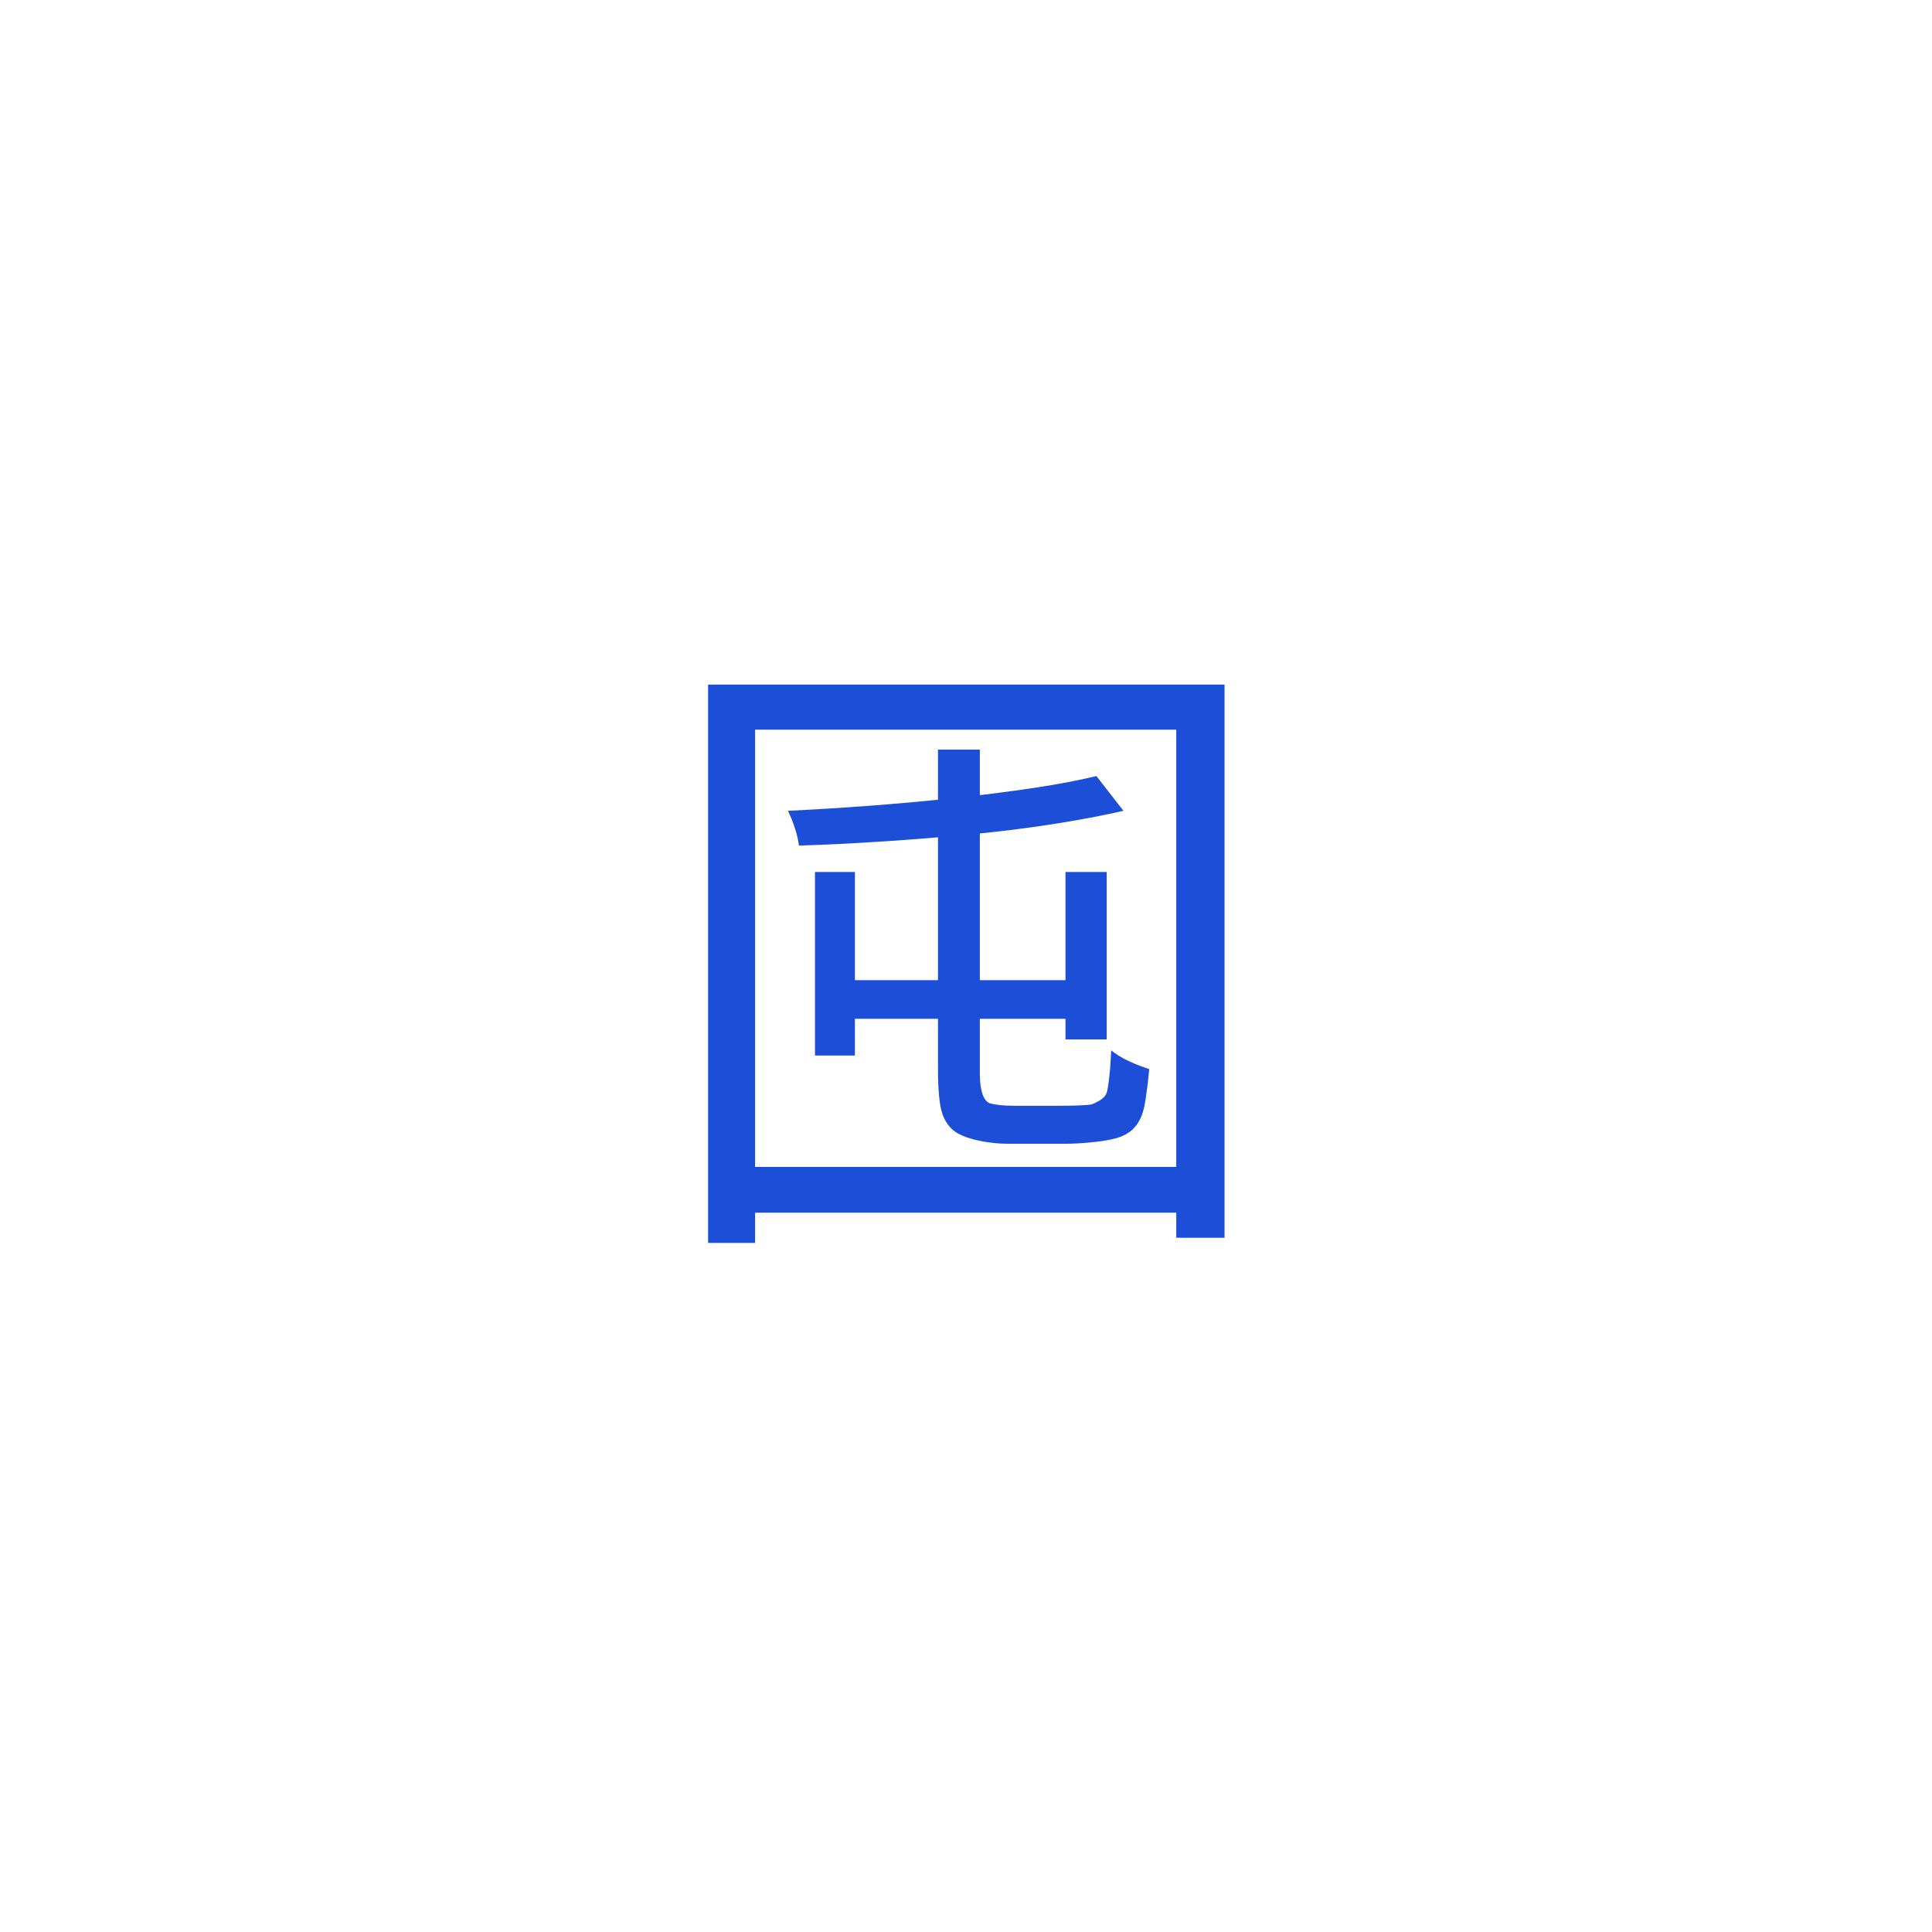
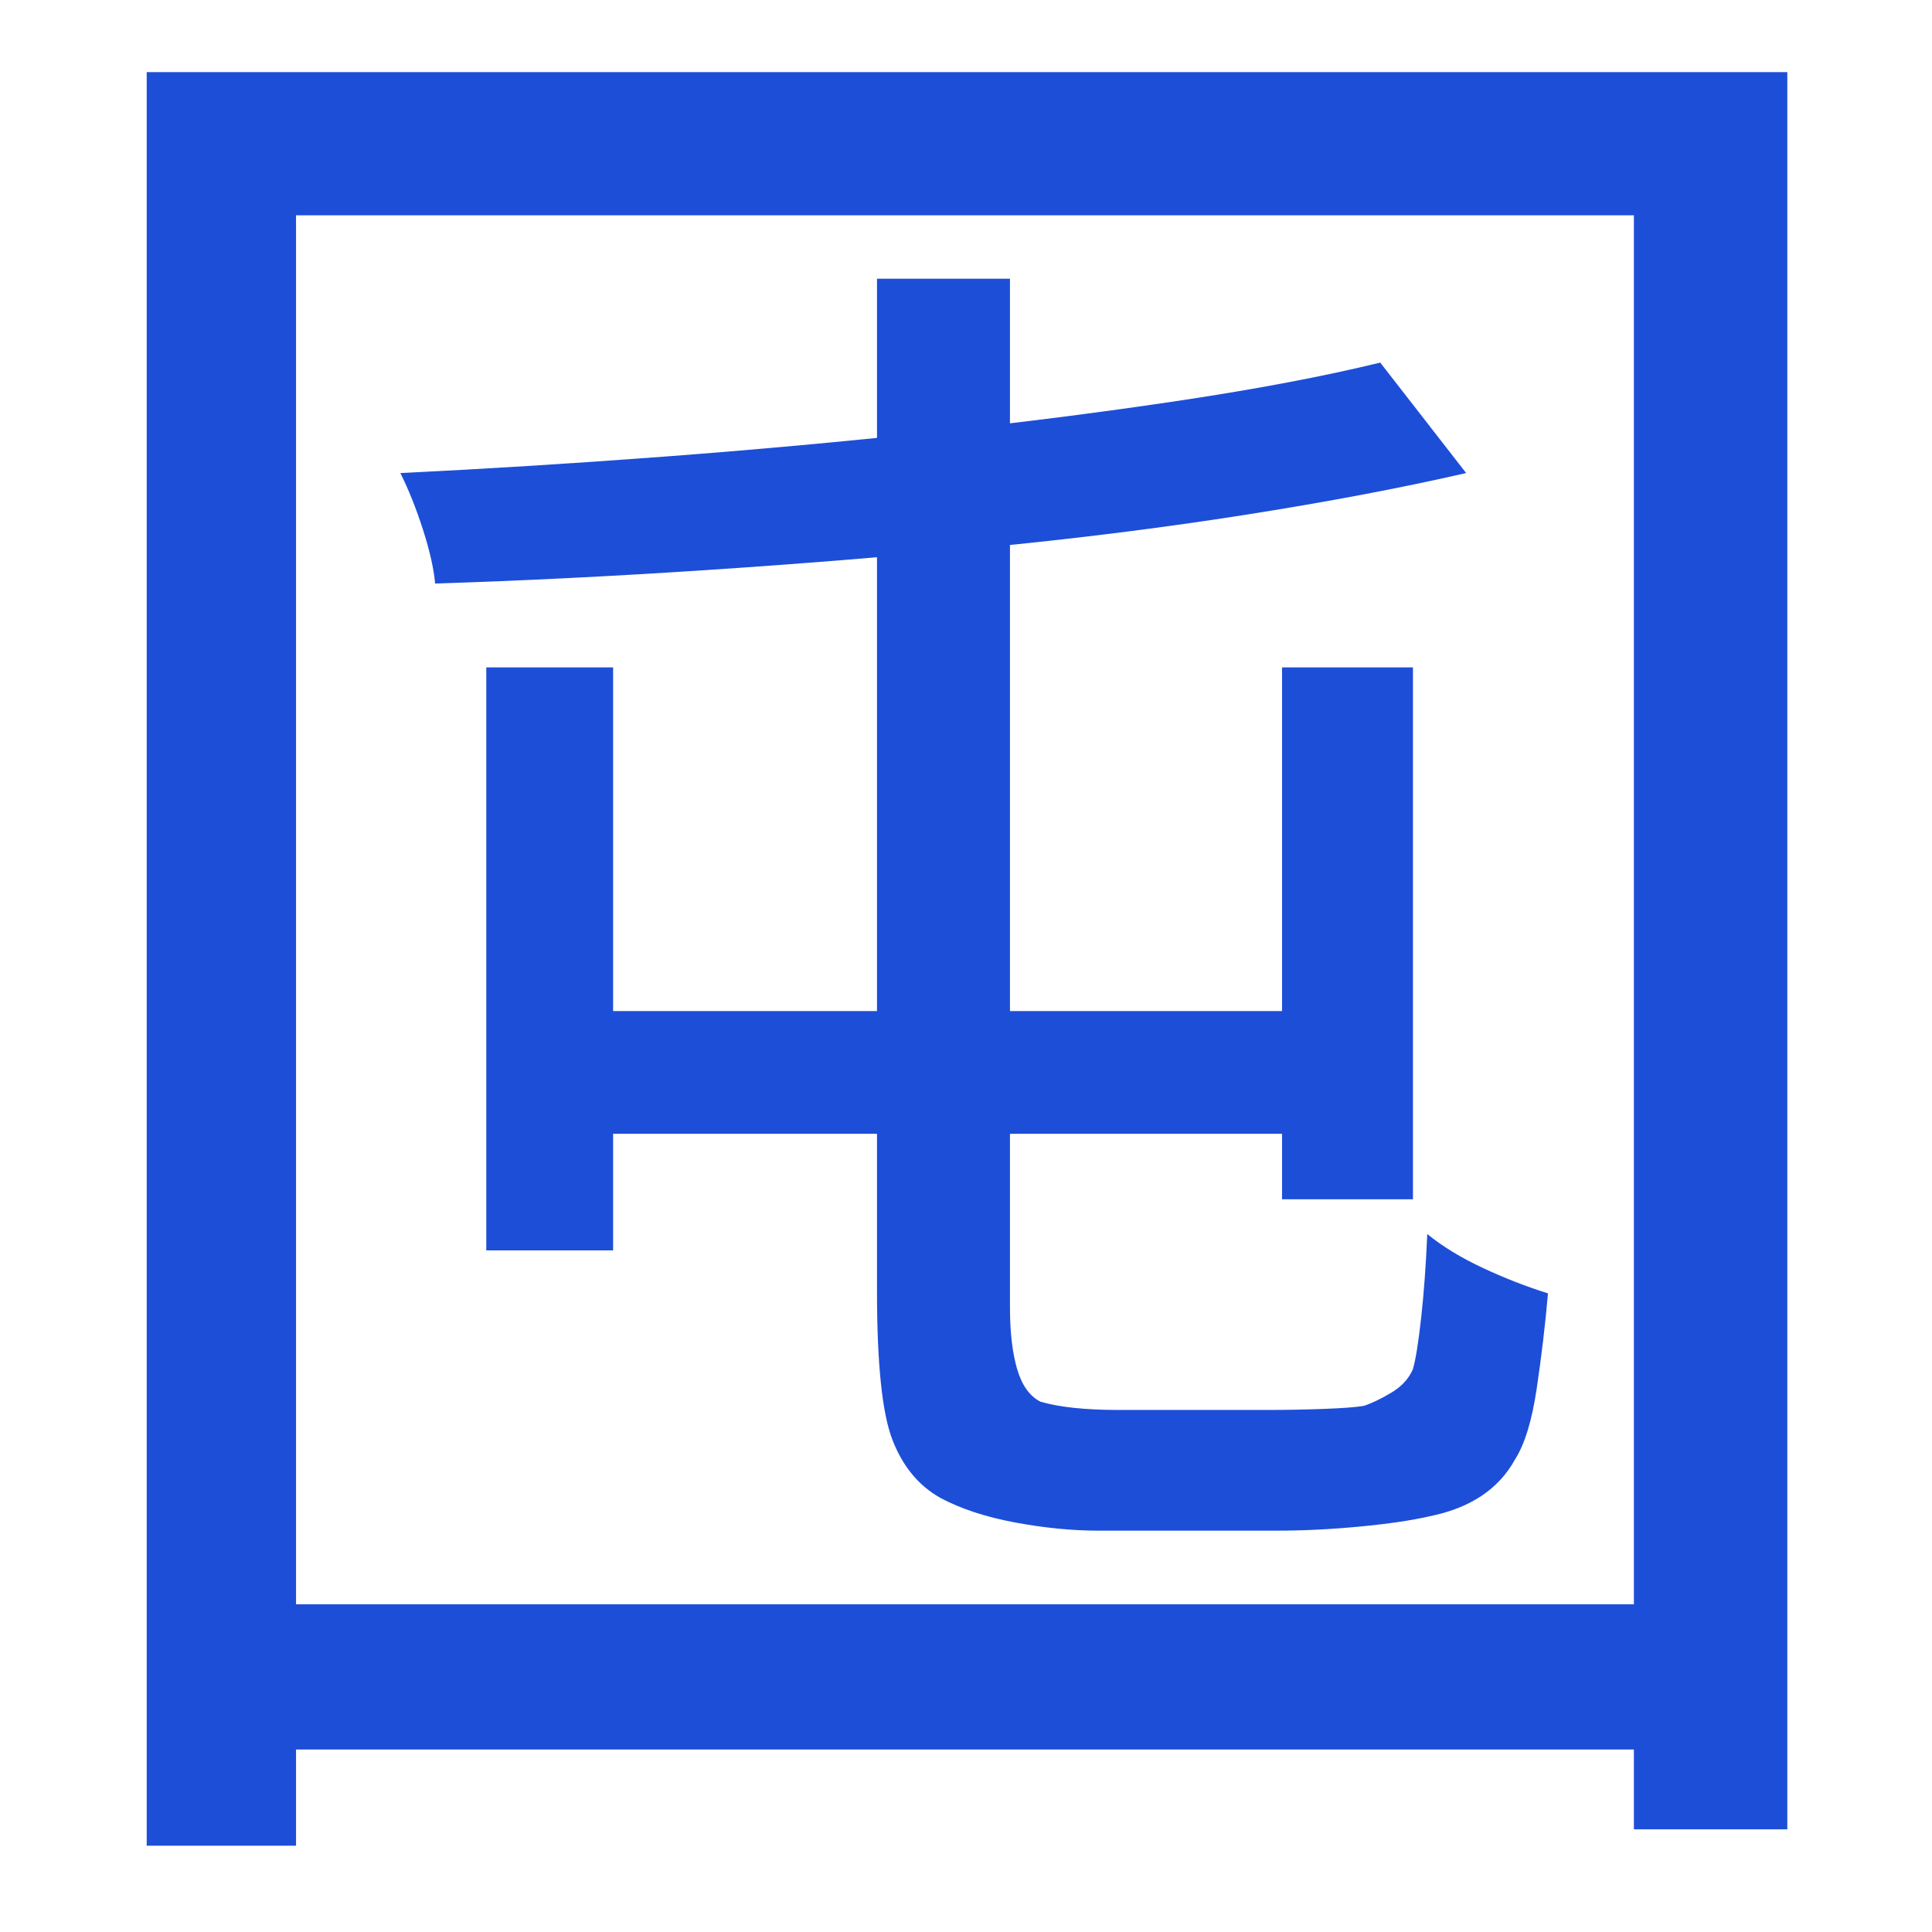
- <svg xmlns="http://www.w3.org/2000/svg" width="512" height="512" viewBox="0 0 432 432">
+ <svg xmlns="http://www.w3.org/2000/svg" width="512" height="512" viewBox="148 148 136 136">
  <path fill="#1D4ED8" d="M 158.327 277.924 L 158.327 153.076 L 273.815 153.076 L 273.815 276.772 L 263.015 276.772 L 263.015 163.156 L 168.839 163.156 L 168.839 277.924 L 158.327 277.924 Z M 209.735 238.9 L 209.735 167.62 L 219.095 167.62 L 219.095 240.052 Q 219.095 242.644 219.599 244.372 Q 220.103 246.1 221.255 246.676 Q 223.271 247.252 226.727 247.252 L 231.695 247.252 L 237.239 247.252 Q 239.111 247.252 241.127 247.18 Q 243.143 247.108 244.007 246.964 Q 244.871 246.676 245.951 246.028 Q 247.031 245.38 247.463 244.372 Q 247.751 243.364 248.039 240.772 Q 248.327 238.18 248.471 234.868 Q 250.055 236.164 252.359 237.244 Q 254.663 238.324 256.967 239.044 Q 256.679 242.356 256.175 245.74 Q 255.671 249.124 254.663 250.708 Q 253.799 252.292 252.287 253.3 Q 250.775 254.308 248.615 254.74 Q 246.743 255.172 243.719 255.46 Q 240.695 255.748 237.959 255.748 L 234.215 255.748 L 229.103 255.748 L 225.287 255.748 Q 222.551 255.748 219.455 255.172 Q 216.359 254.596 214.199 253.444 Q 211.895 252.148 210.815 249.34 Q 209.735 246.532 209.735 238.9 Z M 163.367 271.156 L 163.367 260.932 L 269.063 260.932 L 269.063 271.156 L 163.367 271.156 Z M 245.159 173.524 L 251.207 181.3 Q 244.295 182.884 235.583 184.252 Q 226.871 185.62 217.151 186.556 Q 207.431 187.492 197.567 188.14 Q 187.703 188.788 178.631 189.076 Q 178.487 187.492 177.767 185.26 Q 177.047 183.028 176.183 181.3 Q 185.111 180.868 194.687 180.148 Q 204.263 179.428 213.623 178.42 Q 222.983 177.412 231.119 176.188 Q 239.255 174.964 245.159 173.524 Z M 186.983 227.812 L 186.983 219.172 L 242.279 219.172 L 242.279 227.812 L 186.983 227.812 Z M 182.231 236.02 L 182.231 194.98 L 191.159 194.98 L 191.159 236.02 L 182.231 236.02 Z M 238.247 232.42 L 238.247 194.98 L 247.463 194.98 L 247.463 232.42 L 238.247 232.42 Z" />
</svg>
